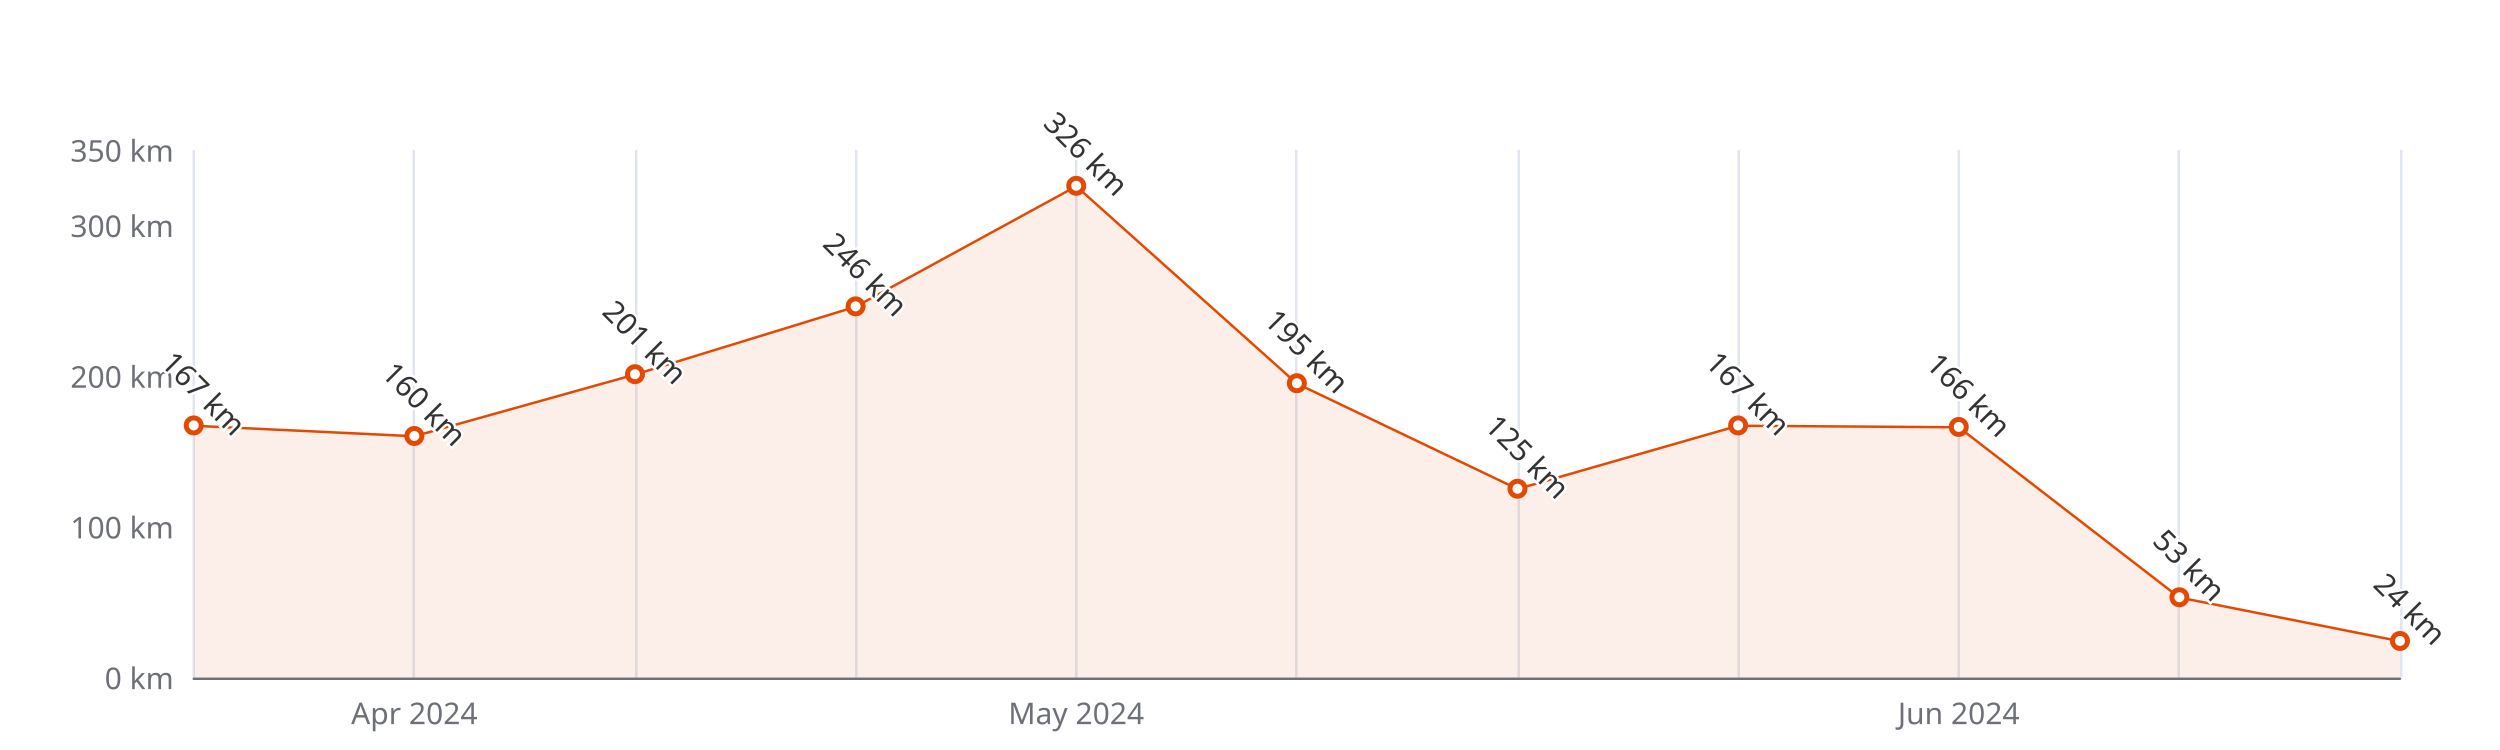
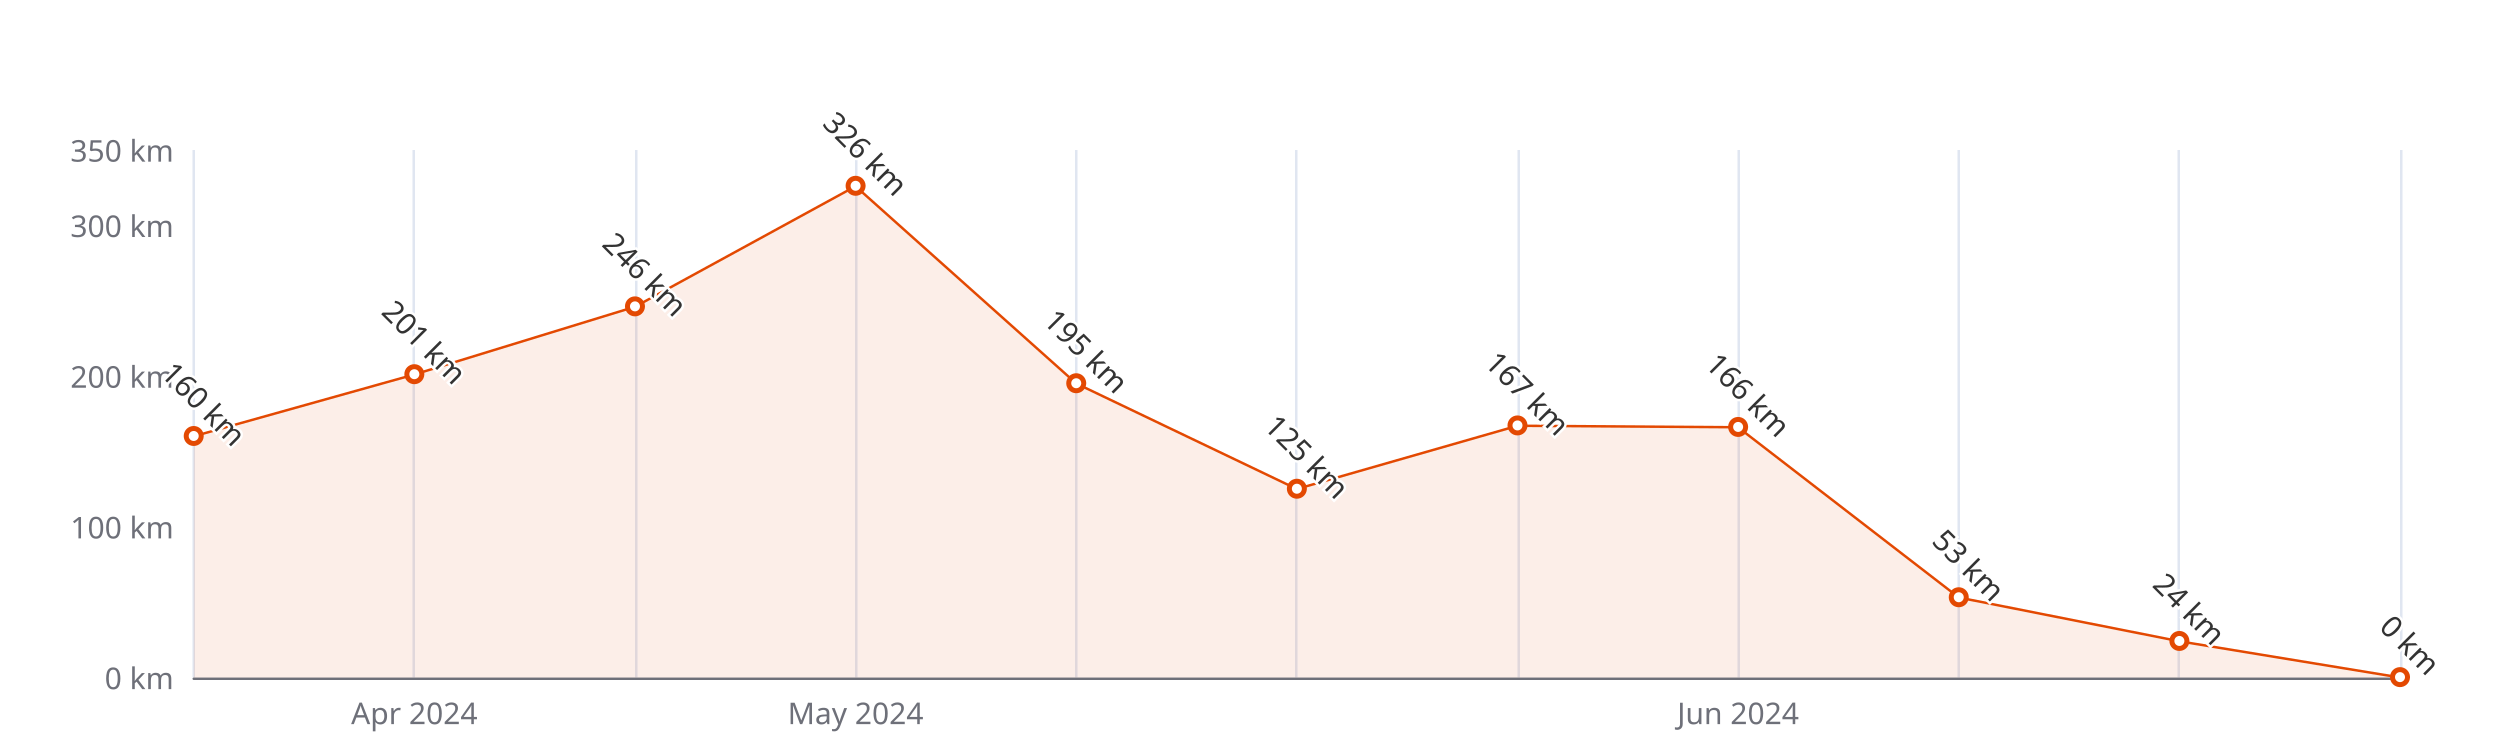
<svg xmlns="http://www.w3.org/2000/svg" width="1000" height="300" version="1.1" baseProfile="full" viewBox="0 0 1000 300">
  <rect width="1000" height="300" x="0" y="0" id="0" fill="#ffffff" />
  <path d="M77.5 60L77.5 271" fill="none" stroke="#E0E6F1" />
  <path d="M165.5 60L165.5 271" fill="none" stroke="#E0E6F1" />
  <path d="M254.5 60L254.5 271" fill="none" stroke="#E0E6F1" />
  <path d="M342.5 60L342.5 271" fill="none" stroke="#E0E6F1" />
  <path d="M430.5 60L430.5 271" fill="none" stroke="#E0E6F1" />
  <path d="M518.5 60L518.5 271" fill="none" stroke="#E0E6F1" />
  <path d="M607.5 60L607.5 271" fill="none" stroke="#E0E6F1" />
  <path d="M695.5 60L695.5 271" fill="none" stroke="#E0E6F1" />
  <path d="M783.5 60L783.5 271" fill="none" stroke="#E0E6F1" />
  <path d="M871.5 60L871.5 271" fill="none" stroke="#E0E6F1" />
  <path d="M960.5 60L960.5 271" fill="none" stroke="#E0E6F1" />
  <path d="M77.5 271.5L960 271.5" fill="none" stroke="#6E7079" stroke-linecap="round" />
  <text dominant-baseline="central" text-anchor="end" style="font-size:12px;font-family:sans-serif;" xml:space="preserve" transform="translate(69.48 271)" fill="#6E7079">0 km</text>
  <text dominant-baseline="central" text-anchor="end" style="font-size:12px;font-family:sans-serif;" xml:space="preserve" transform="translate(69.48 210.7143)" fill="#6E7079">100 km</text>
  <text dominant-baseline="central" text-anchor="end" style="font-size:12px;font-family:sans-serif;" xml:space="preserve" transform="translate(69.48 150.4286)" fill="#6E7079">200 km</text>
  <text dominant-baseline="central" text-anchor="end" style="font-size:12px;font-family:sans-serif;" xml:space="preserve" transform="translate(69.48 90.1429)" fill="#6E7079">300 km</text>
  <text dominant-baseline="central" text-anchor="end" style="font-size:12px;font-family:sans-serif;" xml:space="preserve" transform="translate(69.48 60)" fill="#6E7079">350 km</text>
  <text dominant-baseline="central" text-anchor="middle" style="font-size:12px;font-family:sans-serif;" xml:space="preserve" y="6" transform="translate(165.732 279)" fill="#6E7079">Apr 2024</text>
-   <text dominant-baseline="central" text-anchor="middle" style="font-size:12px;font-family:sans-serif;" xml:space="preserve" y="6" transform="translate(430.488 279)" fill="#6E7079">May 2024</text>
-   <text dominant-baseline="central" text-anchor="middle" style="font-size:12px;font-family:sans-serif;" xml:space="preserve" y="6" transform="translate(783.496 279)" fill="#6E7079">Jun 2024</text>
+   <text dominant-baseline="central" text-anchor="middle" style="font-size:12px;font-family:sans-serif;" xml:space="preserve" y="6" transform="translate(342.236 279)" fill="#6E7079">May 2024</text>
+   <text dominant-baseline="central" text-anchor="middle" style="font-size:12px;font-family:sans-serif;" xml:space="preserve" y="6" transform="translate(695.244 279)" fill="#6E7079">Jun 2024</text>
  <g clip-path="url(#zr5-c0)">
-     <path d="M77.5 170.3L165.7 174.5L254 149.8L342.2 122.7L430.5 74.5L518.7 153.4L607 195.6L695.2 170.3L783.5 170.9L871.7 239L960 256.5L960 271L871.7 271L783.5 271L695.2 271L607 271L518.7 271L430.5 271L342.2 271L254 271L165.7 271L77.5 271Z" fill="rgb(227,73,2)" fill-opacity="0.09" />
-     <path d="M77.5 170.3L165.7 174.5L254 149.8L342.2 122.7L430.5 74.5L518.7 153.4L607 195.6L695.2 170.3L783.5 170.9L871.7 239L960 256.5" fill="none" stroke="#E34902" stroke-linejoin="bevel" />
+     <path d="M77.5 174.5L165.7 149.8L254 122.7L342.2 74.5L430.5 153.4L518.7 195.6L607 170.3L695.2 170.9L783.5 239L871.7 256.5L960 271L871.7 271L783.5 271L695.2 271L607 271L518.7 271L430.5 271L342.2 271L254 271L165.7 271L77.5 271Z" fill="rgb(227,73,2)" fill-opacity="0.09" />
+     <path d="M77.5 174.5L165.7 149.8L254 122.7L342.2 74.5L430.5 153.4L518.7 195.6L607 170.3L695.2 170.9L783.5 239L871.7 256.5L960 271" fill="none" stroke="#E34902" stroke-linejoin="bevel" />
  </g>
-   <path d="M1 0A1 1 0 1 1 1 -0.1A1 1 0 0 1 1 0" transform="matrix(3,0,0,3,77.48,170.3229)" fill="#fff" stroke="#E34902" stroke-width="0.667" />
-   <path d="M1 0A1 1 0 1 1 1 -0.1A1 1 0 0 1 1 0" transform="matrix(3,0,0,3,165.732,174.5429)" fill="#fff" stroke="#E34902" stroke-width="0.667" />
-   <path d="M1 0A1 1 0 1 1 1 -0.1A1 1 0 0 1 1 0" transform="matrix(3,0,0,3,253.984,149.8257)" fill="#fff" stroke="#E34902" stroke-width="0.667" />
-   <path d="M1 0A1 1 0 1 1 1 -0.1A1 1 0 0 1 1 0" transform="matrix(3,0,0,3,342.236,122.6971)" fill="#fff" stroke="#E34902" stroke-width="0.667" />
-   <path d="M1 0A1 1 0 1 1 1 -0.1A1 1 0 0 1 1 0" transform="matrix(3,0,0,3,430.488,74.4686)" fill="#fff" stroke="#E34902" stroke-width="0.667" />
-   <path d="M1 0A1 1 0 1 1 1 -0.1A1 1 0 0 1 1 0" transform="matrix(3,0,0,3,518.74,153.4429)" fill="#fff" stroke="#E34902" stroke-width="0.667" />
-   <path d="M1 0A1 1 0 1 1 1 -0.1A1 1 0 0 1 1 0" transform="matrix(3,0,0,3,606.992,195.6429)" fill="#fff" stroke="#E34902" stroke-width="0.667" />
-   <path d="M1 0A1 1 0 1 1 1 -0.1A1 1 0 0 1 1 0" transform="matrix(3,0,0,3,695.244,170.3229)" fill="#fff" stroke="#E34902" stroke-width="0.667" />
-   <path d="M1 0A1 1 0 1 1 1 -0.1A1 1 0 0 1 1 0" transform="matrix(3,0,0,3,783.496,170.9257)" fill="#fff" stroke="#E34902" stroke-width="0.667" />
-   <path d="M1 0A1 1 0 1 1 1 -0.1A1 1 0 0 1 1 0" transform="matrix(3,0,0,3,871.748,239.0486)" fill="#fff" stroke="#E34902" stroke-width="0.667" />
-   <path d="M1 0A1 1 0 1 1 1 -0.1A1 1 0 0 1 1 0" transform="matrix(3,0,0,3,960,256.5314)" fill="#fff" stroke="#E34902" stroke-width="0.667" />
-   <text dominant-baseline="central" text-anchor="middle" style="font-size:12px;font-family:sans-serif;" xml:space="preserve" y="-6" transform="matrix(0.707,0.707,-0.707,0.707,77.48,161.3229)" fill="#333" stroke="rgb(255,255,255)" stroke-width="2" paint-order="stroke" stroke-miterlimit="2">167 km</text>
-   <text dominant-baseline="central" text-anchor="middle" style="font-size:12px;font-family:sans-serif;" xml:space="preserve" y="-6" transform="matrix(0.707,0.707,-0.707,0.707,165.732,165.5429)" fill="#333" stroke="rgb(255,255,255)" stroke-width="2" paint-order="stroke" stroke-miterlimit="2">160 km</text>
-   <text dominant-baseline="central" text-anchor="middle" style="font-size:12px;font-family:sans-serif;" xml:space="preserve" y="-6" transform="matrix(0.707,0.707,-0.707,0.707,253.984,140.8257)" fill="#333" stroke="rgb(255,255,255)" stroke-width="2" paint-order="stroke" stroke-miterlimit="2">201 km</text>
-   <text dominant-baseline="central" text-anchor="middle" style="font-size:12px;font-family:sans-serif;" xml:space="preserve" y="-6" transform="matrix(0.707,0.707,-0.707,0.707,342.236,113.6971)" fill="#333" stroke="rgb(255,255,255)" stroke-width="2" paint-order="stroke" stroke-miterlimit="2">246 km</text>
-   <text dominant-baseline="central" text-anchor="middle" style="font-size:12px;font-family:sans-serif;" xml:space="preserve" y="-6" transform="matrix(0.707,0.707,-0.707,0.707,430.488,65.4686)" fill="#333" stroke="rgb(255,255,255)" stroke-width="2" paint-order="stroke" stroke-miterlimit="2">326 km</text>
-   <text dominant-baseline="central" text-anchor="middle" style="font-size:12px;font-family:sans-serif;" xml:space="preserve" y="-6" transform="matrix(0.707,0.707,-0.707,0.707,518.74,144.4429)" fill="#333" stroke="rgb(255,255,255)" stroke-width="2" paint-order="stroke" stroke-miterlimit="2">195 km</text>
-   <text dominant-baseline="central" text-anchor="middle" style="font-size:12px;font-family:sans-serif;" xml:space="preserve" y="-6" transform="matrix(0.707,0.707,-0.707,0.707,606.992,186.6429)" fill="#333" stroke="rgb(255,255,255)" stroke-width="2" paint-order="stroke" stroke-miterlimit="2">125 km</text>
-   <text dominant-baseline="central" text-anchor="middle" style="font-size:12px;font-family:sans-serif;" xml:space="preserve" y="-6" transform="matrix(0.707,0.707,-0.707,0.707,695.244,161.3229)" fill="#333" stroke="rgb(255,255,255)" stroke-width="2" paint-order="stroke" stroke-miterlimit="2">167 km</text>
-   <text dominant-baseline="central" text-anchor="middle" style="font-size:12px;font-family:sans-serif;" xml:space="preserve" y="-6" transform="matrix(0.707,0.707,-0.707,0.707,783.496,161.9257)" fill="#333" stroke="rgb(255,255,255)" stroke-width="2" paint-order="stroke" stroke-miterlimit="2">166 km</text>
-   <text dominant-baseline="central" text-anchor="middle" style="font-size:12px;font-family:sans-serif;" xml:space="preserve" y="-6" transform="matrix(0.707,0.707,-0.707,0.707,871.748,230.0486)" fill="#333" stroke="rgb(255,255,255)" stroke-width="2" paint-order="stroke" stroke-miterlimit="2">53 km</text>
-   <text dominant-baseline="central" text-anchor="middle" style="font-size:12px;font-family:sans-serif;" xml:space="preserve" y="-6" transform="matrix(0.707,0.707,-0.707,0.707,960,247.5314)" fill="#333" stroke="rgb(255,255,255)" stroke-width="2" paint-order="stroke" stroke-miterlimit="2">24 km</text>
+   <path d="M1 0A1 1 0 1 1 1 -0.1A1 1 0 0 1 1 0" transform="matrix(3,0,0,3,77.48,174.5429)" fill="#fff" stroke="#E34902" stroke-width="0.667" />
+   <path d="M1 0A1 1 0 1 1 1 -0.1A1 1 0 0 1 1 0" transform="matrix(3,0,0,3,165.732,149.8257)" fill="#fff" stroke="#E34902" stroke-width="0.667" />
+   <path d="M1 0A1 1 0 1 1 1 -0.1A1 1 0 0 1 1 0" transform="matrix(3,0,0,3,253.984,122.6971)" fill="#fff" stroke="#E34902" stroke-width="0.667" />
+   <path d="M1 0A1 1 0 1 1 1 -0.1A1 1 0 0 1 1 0" transform="matrix(3,0,0,3,342.236,74.4686)" fill="#fff" stroke="#E34902" stroke-width="0.667" />
+   <path d="M1 0A1 1 0 1 1 1 -0.1A1 1 0 0 1 1 0" transform="matrix(3,0,0,3,430.488,153.4429)" fill="#fff" stroke="#E34902" stroke-width="0.667" />
+   <path d="M1 0A1 1 0 1 1 1 -0.1A1 1 0 0 1 1 0" transform="matrix(3,0,0,3,518.74,195.6429)" fill="#fff" stroke="#E34902" stroke-width="0.667" />
+   <path d="M1 0A1 1 0 1 1 1 -0.1A1 1 0 0 1 1 0" transform="matrix(3,0,0,3,606.992,170.3229)" fill="#fff" stroke="#E34902" stroke-width="0.667" />
+   <path d="M1 0A1 1 0 1 1 1 -0.1A1 1 0 0 1 1 0" transform="matrix(3,0,0,3,695.244,170.9257)" fill="#fff" stroke="#E34902" stroke-width="0.667" />
+   <path d="M1 0A1 1 0 1 1 1 -0.1A1 1 0 0 1 1 0" transform="matrix(3,0,0,3,783.496,239.0486)" fill="#fff" stroke="#E34902" stroke-width="0.667" />
+   <path d="M1 0A1 1 0 1 1 1 -0.1A1 1 0 0 1 1 0" transform="matrix(3,0,0,3,871.748,256.5314)" fill="#fff" stroke="#E34902" stroke-width="0.667" />
+   <path d="M1 0A1 1 0 1 1 1 -0.1A1 1 0 0 1 1 0" transform="matrix(3,0,0,3,960,271)" fill="#fff" stroke="#E34902" stroke-width="0.667" />
+   <text dominant-baseline="central" text-anchor="middle" style="font-size:12px;font-family:sans-serif;" xml:space="preserve" y="-6" transform="matrix(0.707,0.707,-0.707,0.707,77.48,165.5429)" fill="#333" stroke="rgb(255,255,255)" stroke-width="2" paint-order="stroke" stroke-miterlimit="2">160 km</text>
+   <text dominant-baseline="central" text-anchor="middle" style="font-size:12px;font-family:sans-serif;" xml:space="preserve" y="-6" transform="matrix(0.707,0.707,-0.707,0.707,165.732,140.8257)" fill="#333" stroke="rgb(255,255,255)" stroke-width="2" paint-order="stroke" stroke-miterlimit="2">201 km</text>
+   <text dominant-baseline="central" text-anchor="middle" style="font-size:12px;font-family:sans-serif;" xml:space="preserve" y="-6" transform="matrix(0.707,0.707,-0.707,0.707,253.984,113.6971)" fill="#333" stroke="rgb(255,255,255)" stroke-width="2" paint-order="stroke" stroke-miterlimit="2">246 km</text>
+   <text dominant-baseline="central" text-anchor="middle" style="font-size:12px;font-family:sans-serif;" xml:space="preserve" y="-6" transform="matrix(0.707,0.707,-0.707,0.707,342.236,65.4686)" fill="#333" stroke="rgb(255,255,255)" stroke-width="2" paint-order="stroke" stroke-miterlimit="2">326 km</text>
+   <text dominant-baseline="central" text-anchor="middle" style="font-size:12px;font-family:sans-serif;" xml:space="preserve" y="-6" transform="matrix(0.707,0.707,-0.707,0.707,430.488,144.4429)" fill="#333" stroke="rgb(255,255,255)" stroke-width="2" paint-order="stroke" stroke-miterlimit="2">195 km</text>
+   <text dominant-baseline="central" text-anchor="middle" style="font-size:12px;font-family:sans-serif;" xml:space="preserve" y="-6" transform="matrix(0.707,0.707,-0.707,0.707,518.74,186.6429)" fill="#333" stroke="rgb(255,255,255)" stroke-width="2" paint-order="stroke" stroke-miterlimit="2">125 km</text>
+   <text dominant-baseline="central" text-anchor="middle" style="font-size:12px;font-family:sans-serif;" xml:space="preserve" y="-6" transform="matrix(0.707,0.707,-0.707,0.707,606.992,161.3229)" fill="#333" stroke="rgb(255,255,255)" stroke-width="2" paint-order="stroke" stroke-miterlimit="2">167 km</text>
+   <text dominant-baseline="central" text-anchor="middle" style="font-size:12px;font-family:sans-serif;" xml:space="preserve" y="-6" transform="matrix(0.707,0.707,-0.707,0.707,695.244,161.9257)" fill="#333" stroke="rgb(255,255,255)" stroke-width="2" paint-order="stroke" stroke-miterlimit="2">166 km</text>
+   <text dominant-baseline="central" text-anchor="middle" style="font-size:12px;font-family:sans-serif;" xml:space="preserve" y="-6" transform="matrix(0.707,0.707,-0.707,0.707,783.496,230.0486)" fill="#333" stroke="rgb(255,255,255)" stroke-width="2" paint-order="stroke" stroke-miterlimit="2">53 km</text>
+   <text dominant-baseline="central" text-anchor="middle" style="font-size:12px;font-family:sans-serif;" xml:space="preserve" y="-6" transform="matrix(0.707,0.707,-0.707,0.707,871.748,247.5314)" fill="#333" stroke="rgb(255,255,255)" stroke-width="2" paint-order="stroke" stroke-miterlimit="2">24 km</text>
+   <text dominant-baseline="central" text-anchor="middle" style="font-size:12px;font-family:sans-serif;" xml:space="preserve" y="-6" transform="matrix(0.707,0.707,-0.707,0.707,960,262)" fill="#333" stroke="rgb(255,255,255)" stroke-width="2" paint-order="stroke" stroke-miterlimit="2">0 km</text>
  <defs>
    <clipPath id="zr5-c0">
      <path d="M76 59.5l884 0l0 212l-884 0Z" fill="#000" />
    </clipPath>
  </defs>
</svg>
